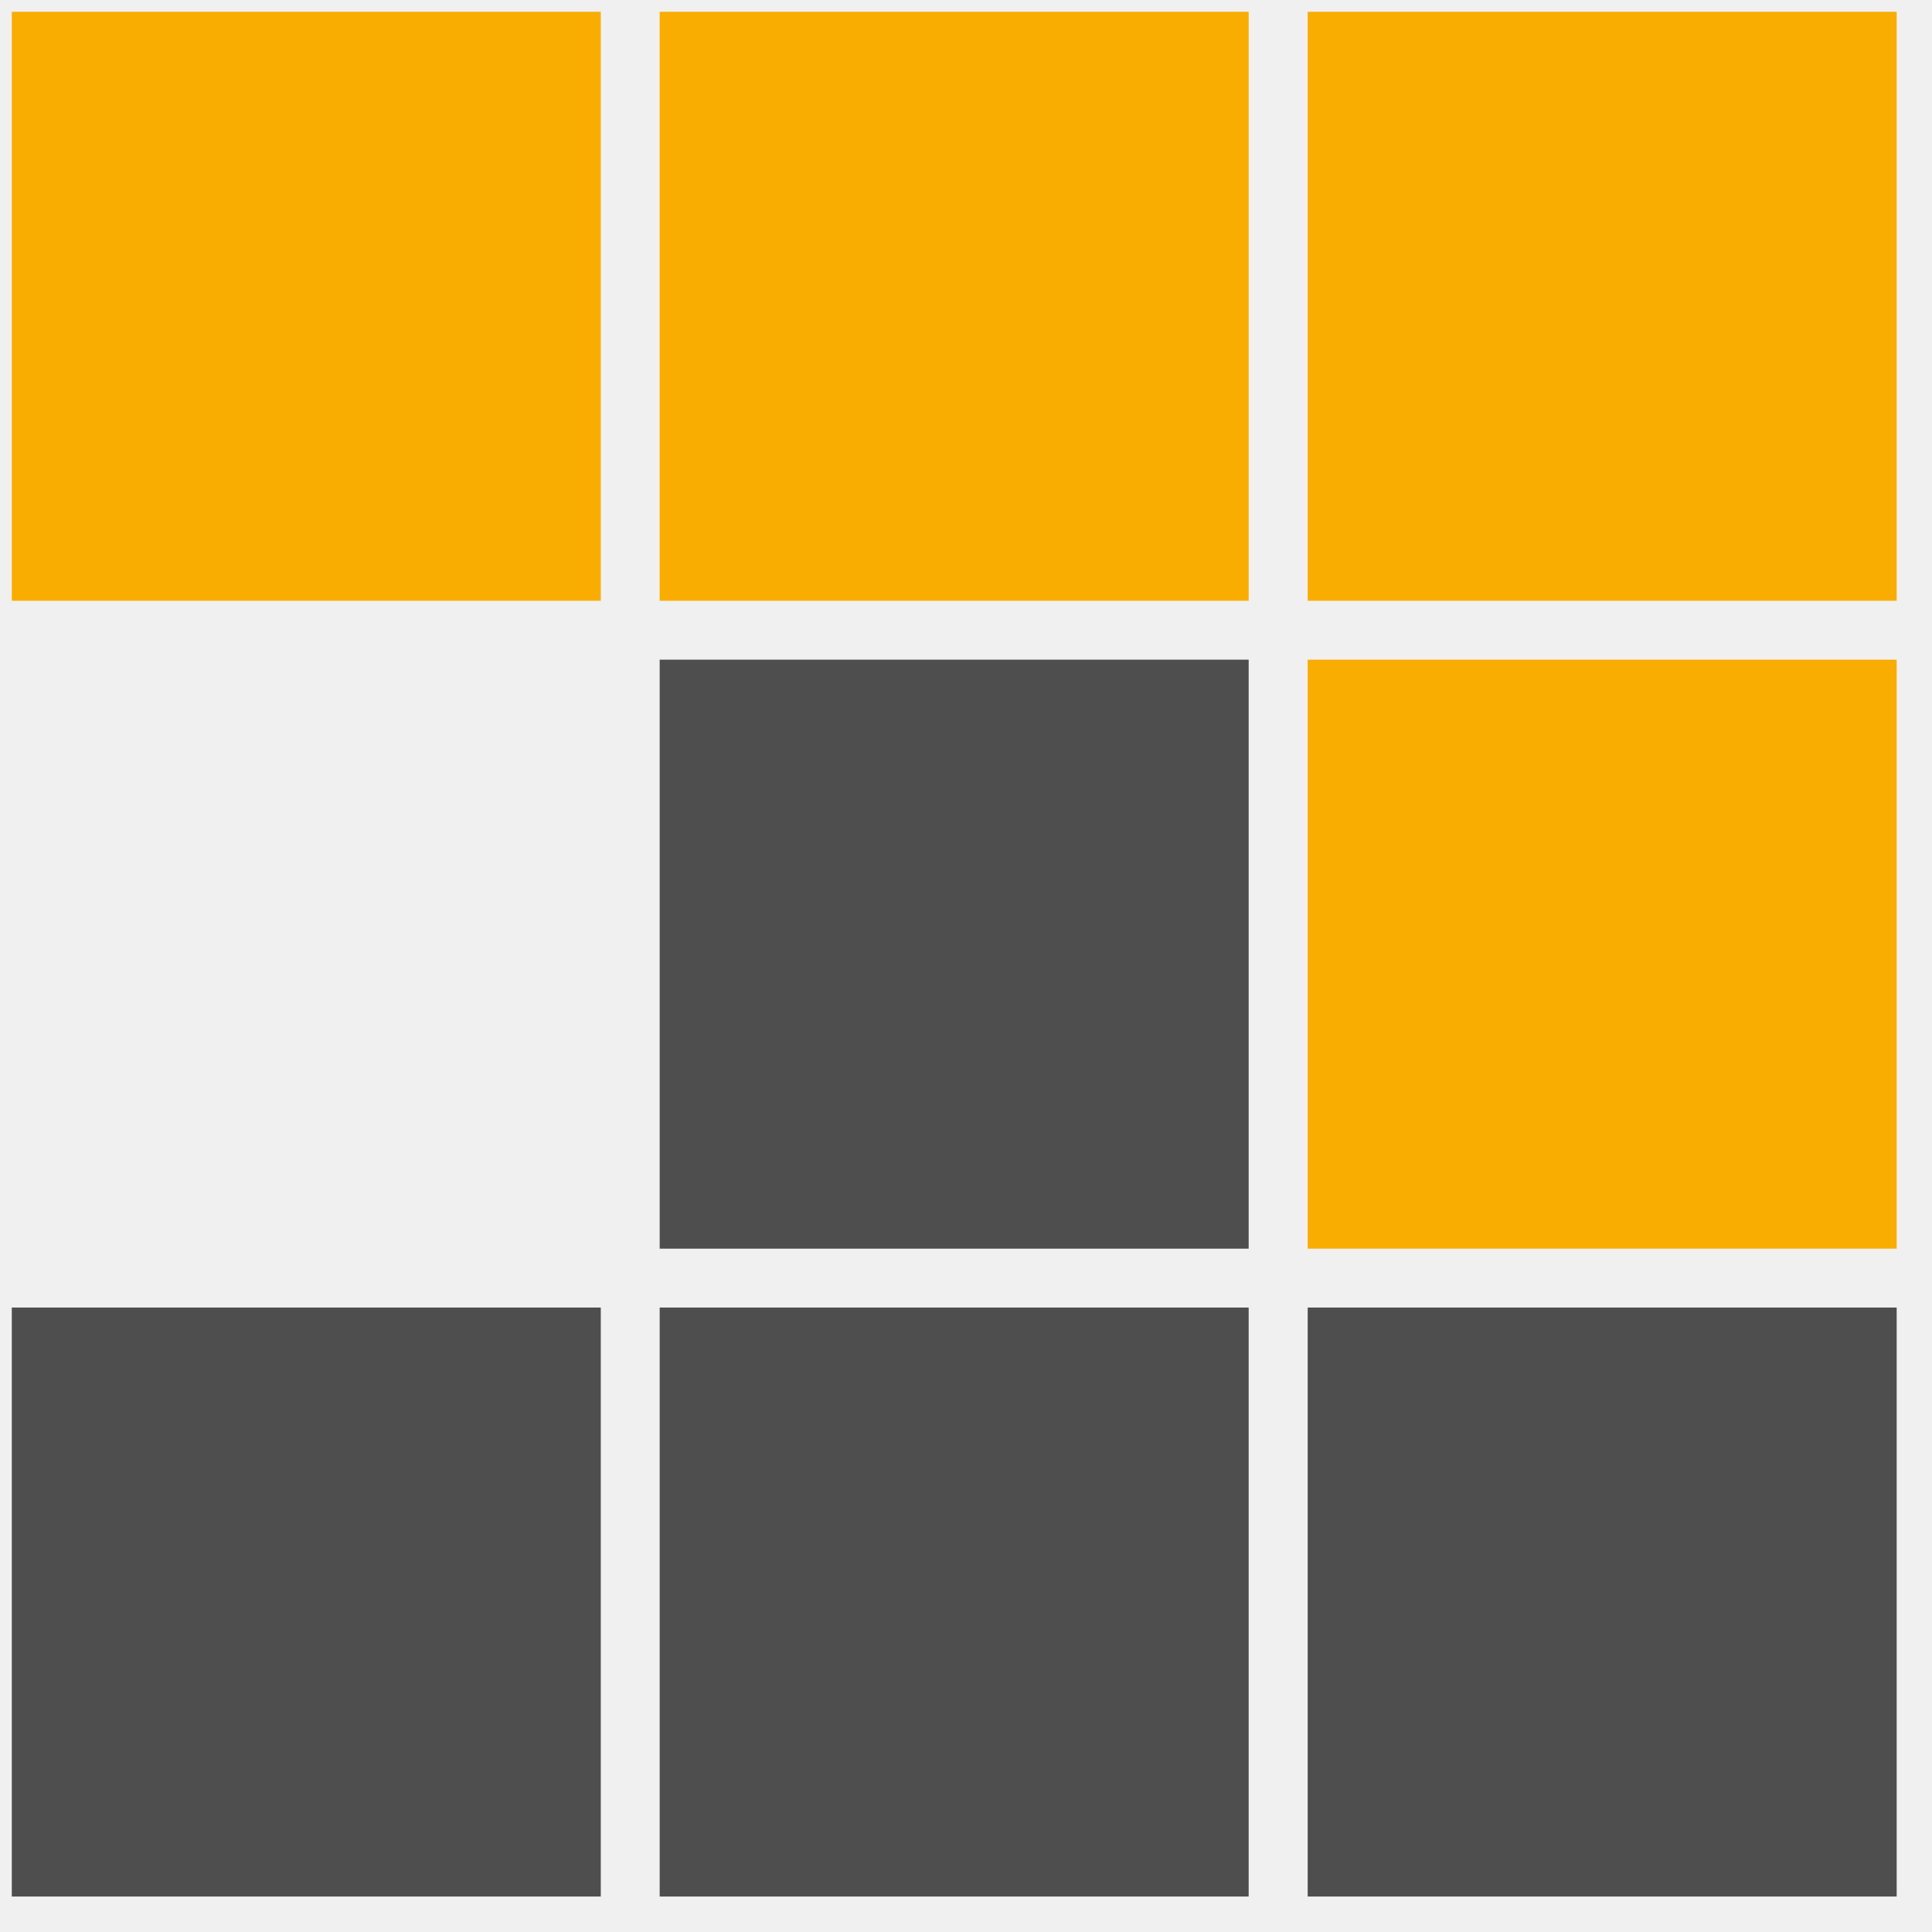
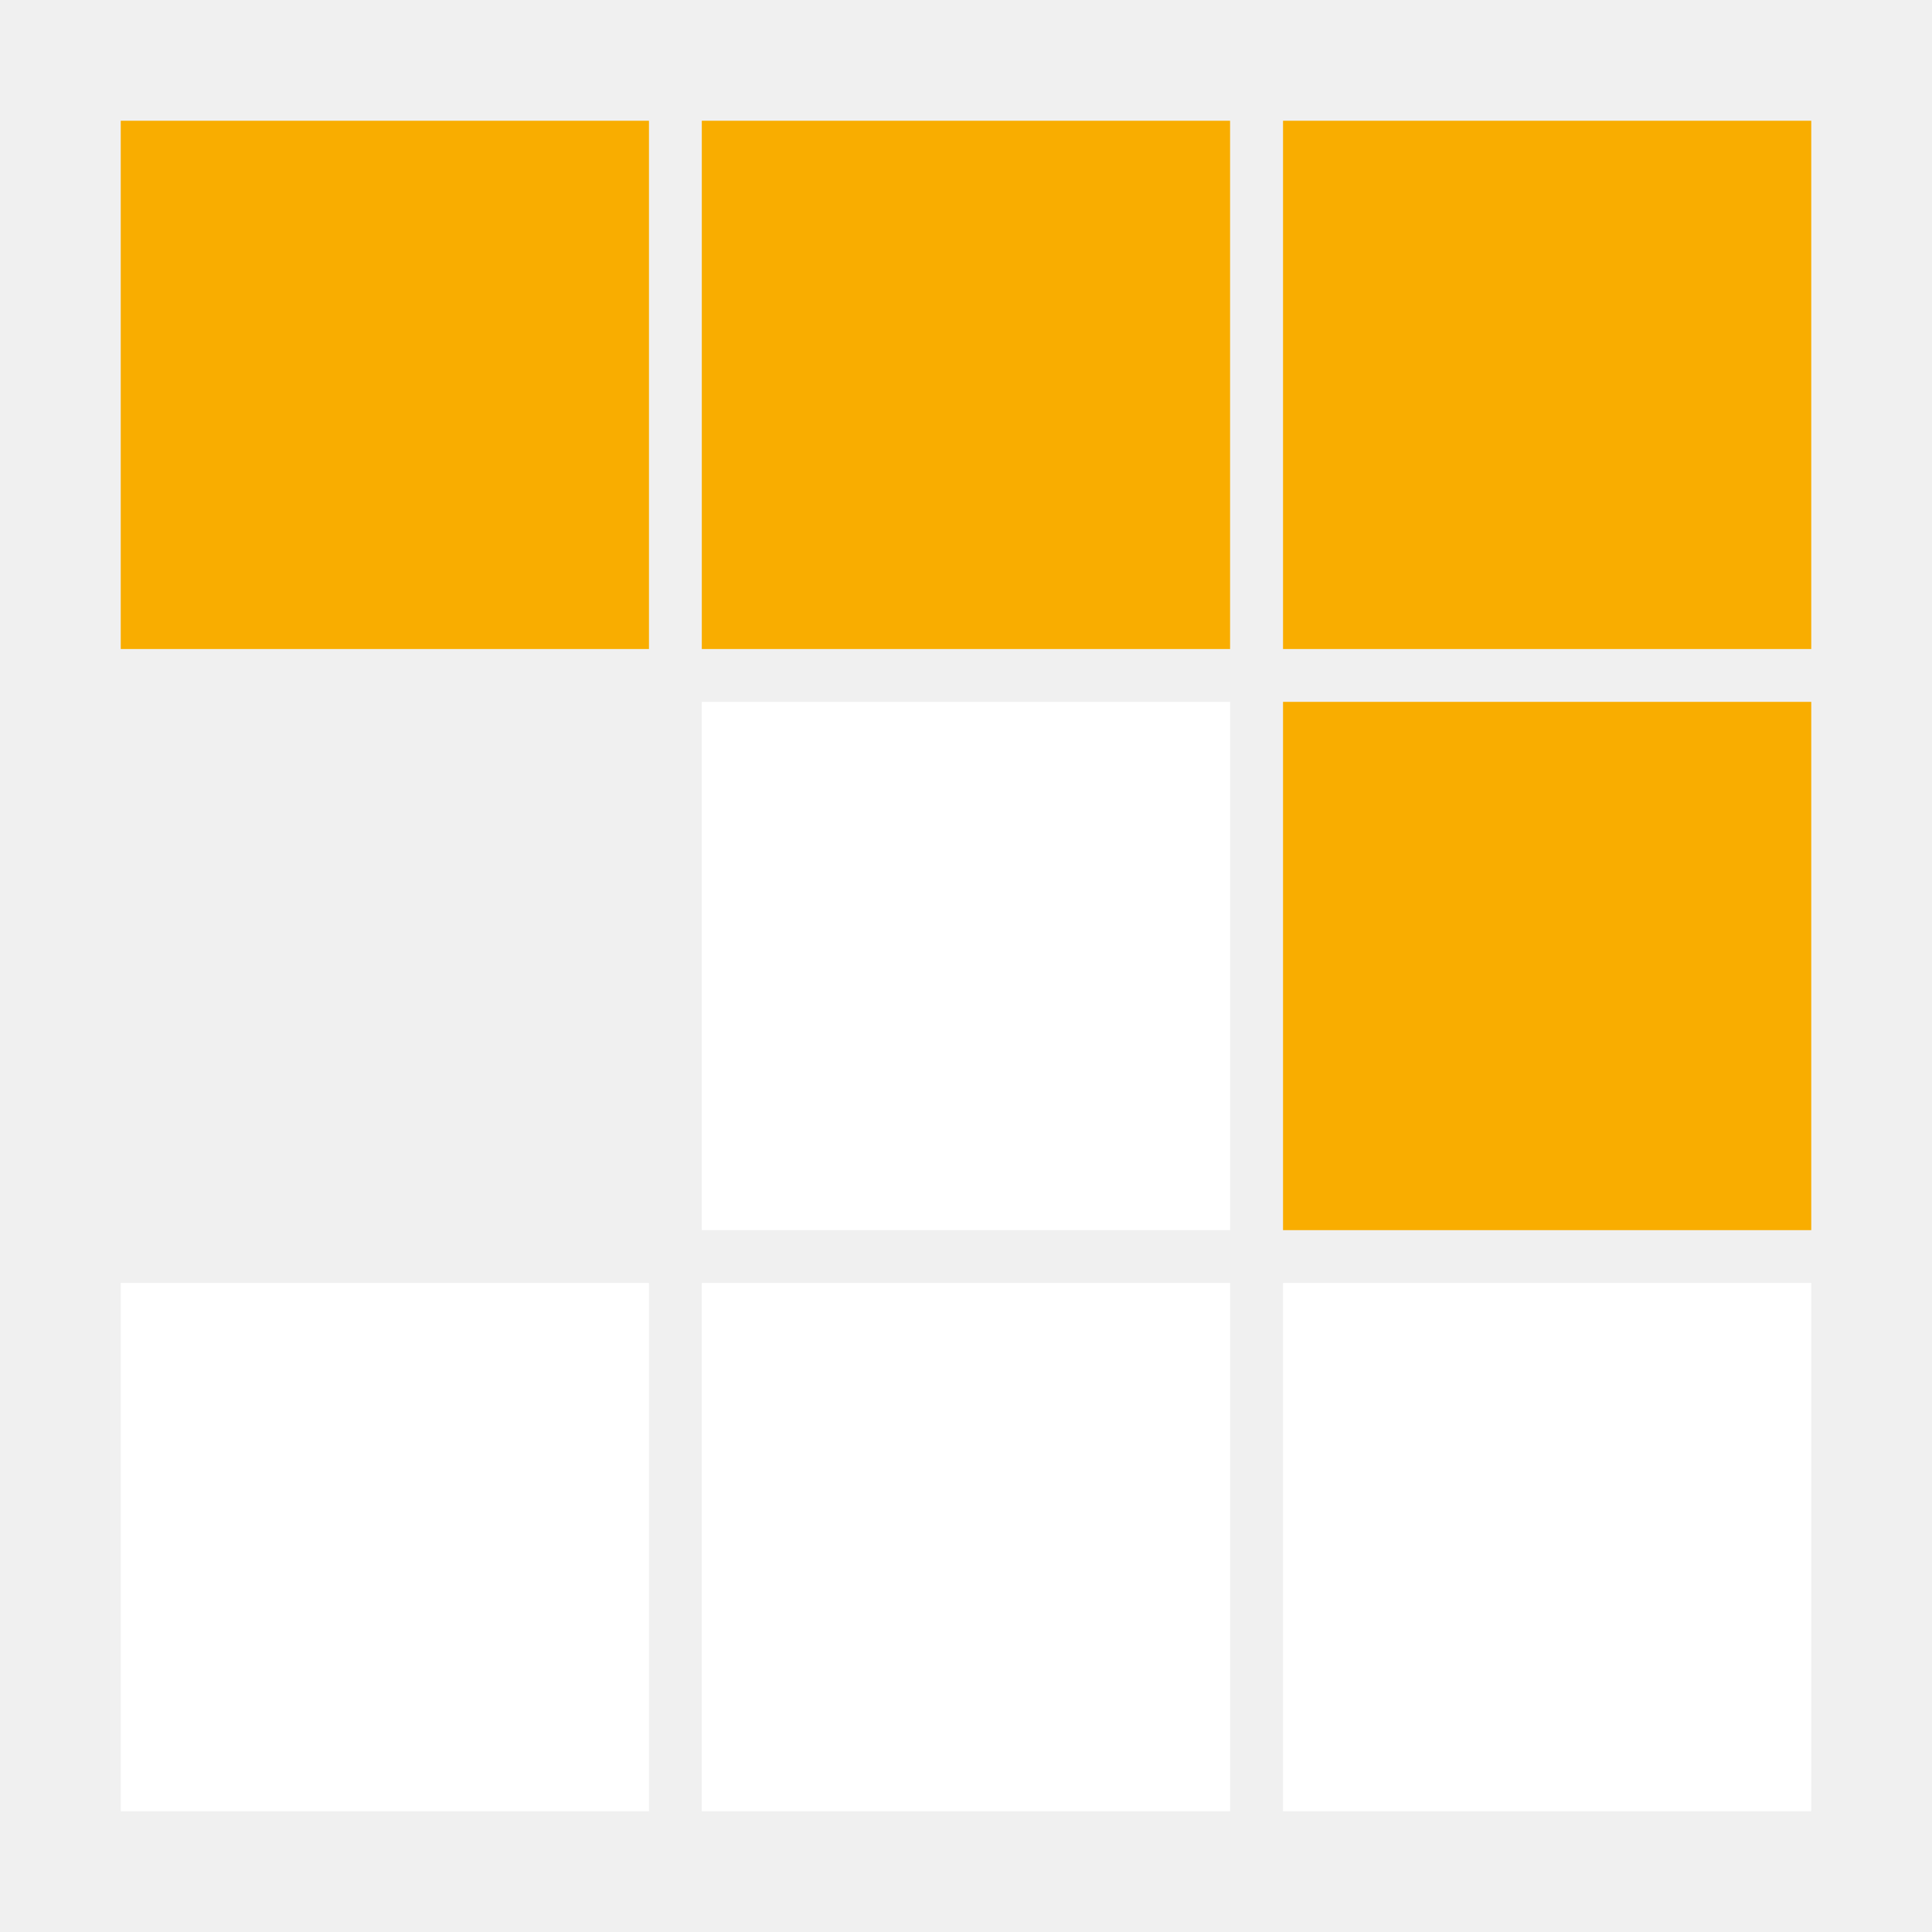
- <svg xmlns="http://www.w3.org/2000/svg" xmlns:xlink="http://www.w3.org/1999/xlink" version="1.1" preserveAspectRatio="xMidYMid meet" viewBox="76.59 44 164.008 164" width="160.01" height="160">
-   <defs>
-     <path d="M237.6 95L187.6 95L187.6 45L237.6 45L237.6 95Z" id="arNRoK435" />
-     <path d="M182.59 95L132.59 95L132.59 45L182.59 45L182.59 95Z" id="a3H2WU7Px" />
-     <path d="M127.59 95L77.59 95L77.59 45L127.59 45L127.59 95Z" id="b1DInM56vl" />
-     <path d="M237.6 150L187.6 150L187.6 100L237.6 100L237.6 150Z" id="a7LFlgQIwu" />
-     <path d="M182.59 150L132.59 150L132.59 100L182.59 100L182.59 150Z" id="amwLiZcuo" />
-     <path d="M182.59 205L132.59 205L132.59 155L182.59 155L182.59 205Z" id="f3Peu5RWan" />
-     <path d="M237.6 205L187.6 205L187.6 155L237.6 155L237.6 205Z" id="a6DXBfqPa" />
-     <path d="M127.59 205L77.59 205L77.59 155L127.59 155L127.59 205Z" id="c1GWSTH1z7" />
-   </defs>
-   <g>
-     <g>
-       <use xlink:href="#arNRoK435" opacity="1" fill="#f9ad00" fill-opacity="1" />
-     </g>
-     <g>
-       <use xlink:href="#a3H2WU7Px" opacity="1" fill="#f9ad00" fill-opacity="1" />
-     </g>
-     <g>
-       <use xlink:href="#b1DInM56vl" opacity="1" fill="#f9ad00" fill-opacity="1" />
-     </g>
-     <g>
-       <use xlink:href="#a7LFlgQIwu" opacity="1" fill="#f9ad00" fill-opacity="1" />
-     </g>
-     <g>
-       <use xlink:href="#amwLiZcuo" opacity="1" fill="#4e4e4e" fill-opacity="1" />
-     </g>
-     <g>
-       <use xlink:href="#f3Peu5RWan" opacity="1" fill="#4e4e4e" fill-opacity="1" />
-     </g>
-     <g>
-       <use xlink:href="#a6DXBfqPa" opacity="1" fill="#4e4e4e" fill-opacity="1" />
-     </g>
-     <g>
-       <use xlink:href="#c1GWSTH1z7" opacity="1" fill="#4e4e4e" fill-opacity="1" />
-     </g>
-   </g>
+ <svg xmlns="http://www.w3.org/2000/svg" viewBox="0 0 32 32">
+   <path d="M30,10.75H21.251V2H30Z" style="fill: #f9ad00" />
+   <path d="M20.374,10.75h-8.75V2h8.75Z" style="fill: #f9ad00" />
+   <path d="M10.749,10.75H2V2h8.749Z" style="fill: #f9ad00" />
+   <path d="M30,20.375H21.251v-8.75H30Z" style="fill: #f9ad00" />
+   <path d="M20.374,20.375h-8.75v-8.75h8.75Z" style="fill: #fff" />
+   <path d="M20.374,30h-8.75V21.25h8.75Z" style="fill: #fff" />
+   <path d="M30,30H21.251V21.25H30Z" style="fill: #fff" />
+   <path d="M10.749,30H2V21.25h8.749Z" style="fill: #fff" />
</svg>
